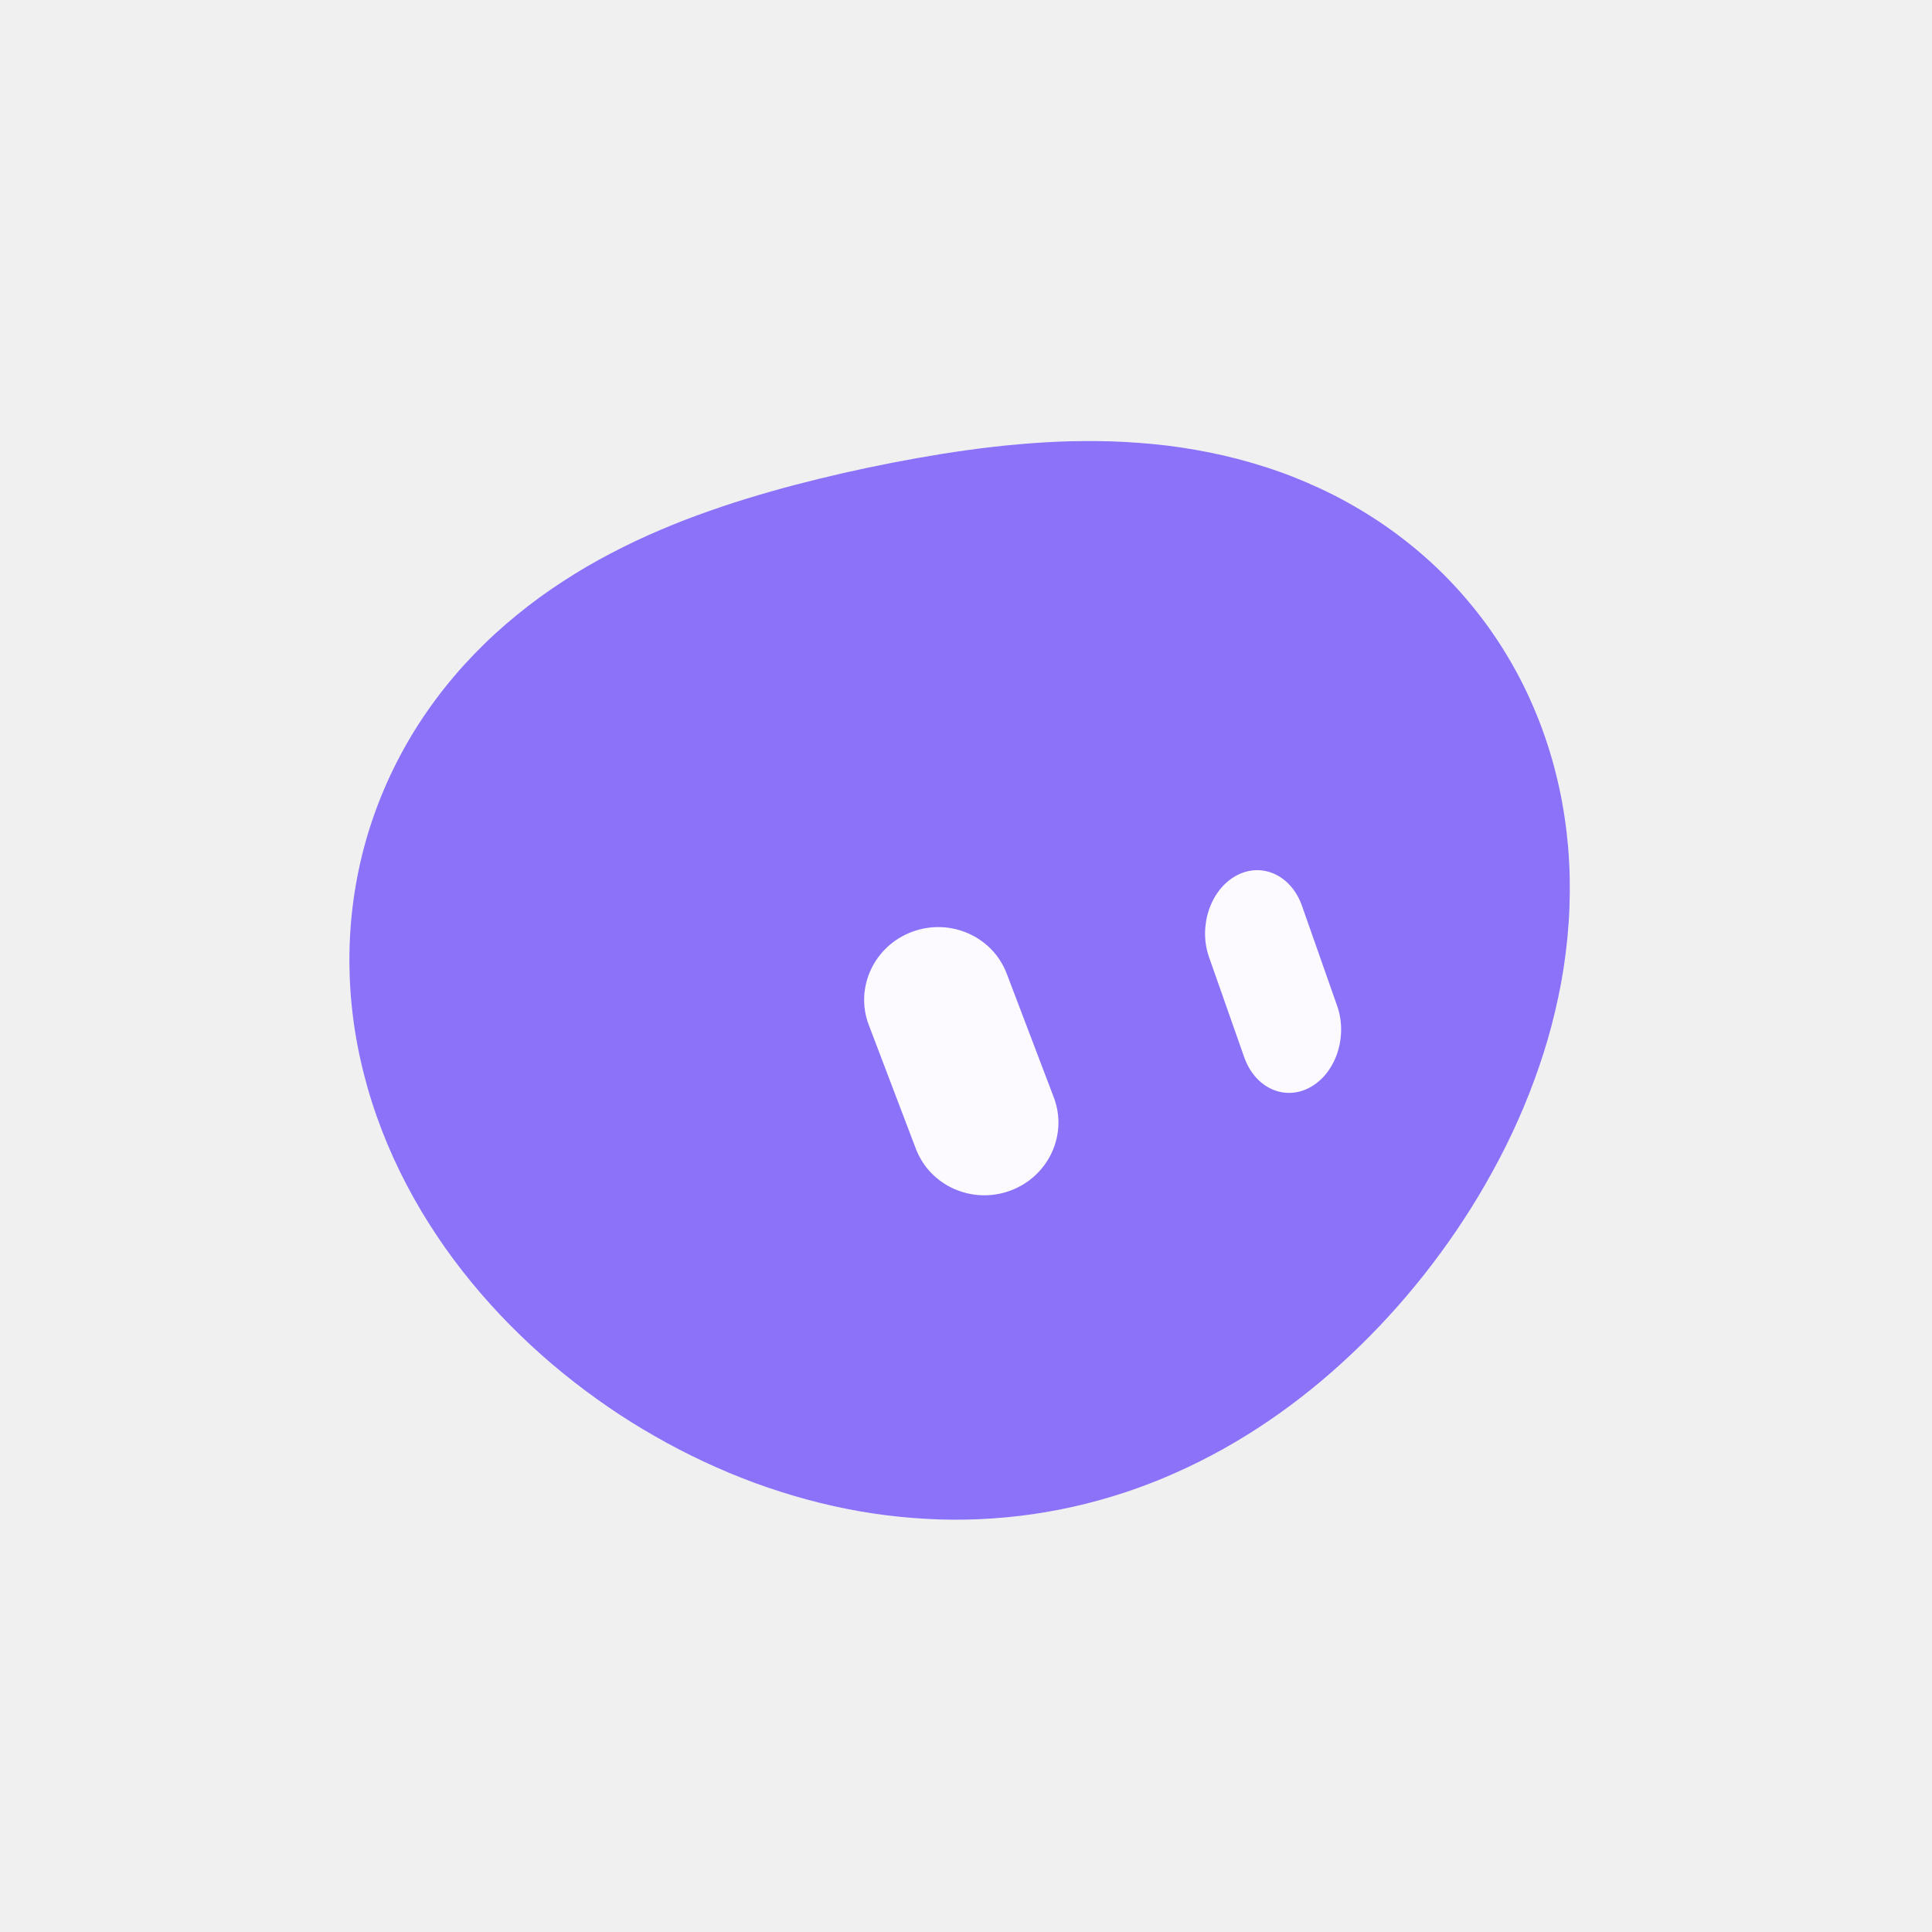
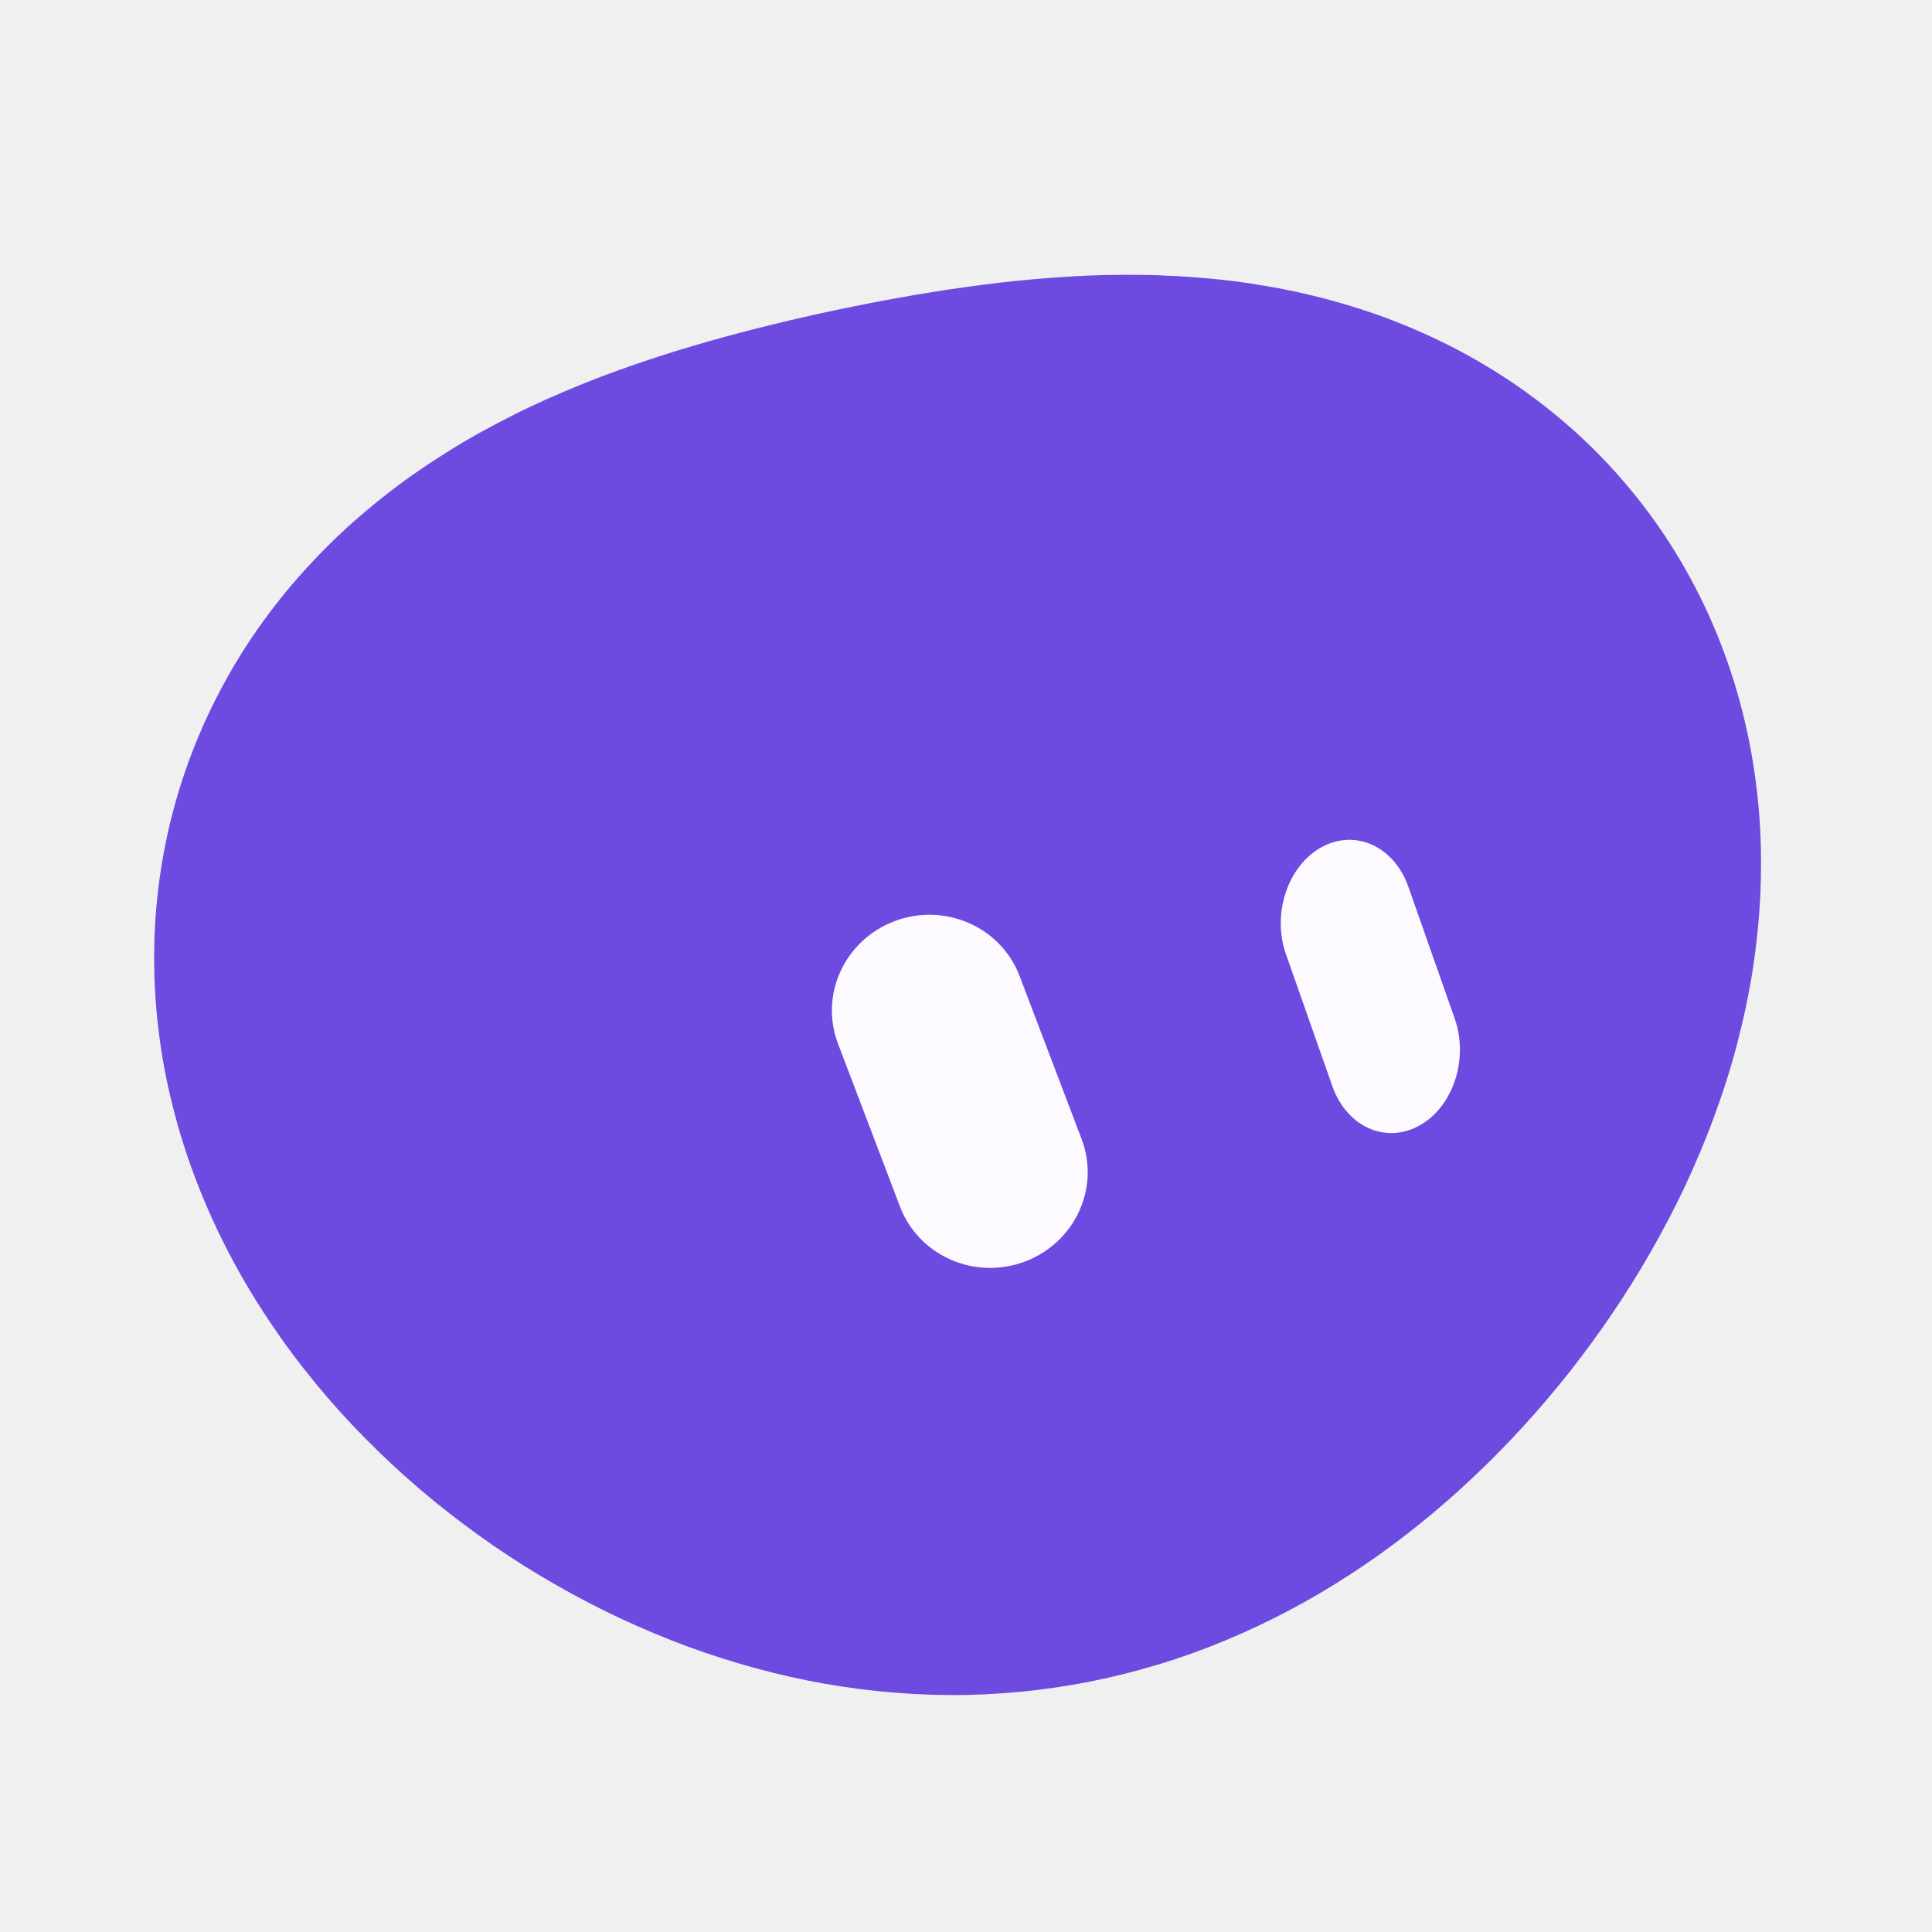
- <svg width="1024" height="1024" viewBox="-158 -158 316 316" role="img" aria-label="Colonie" data-mascot="bloub">
+ <svg width="1024" height="1024" viewBox="-120 -120 240 240" role="img" aria-label="Colonie" data-mascot="bloub">
  <defs>
    <mask id="colonie-icon-mask" maskUnits="userSpaceOnUse" x="-158" y="-158" width="316" height="316">
      <path d="M97.76 0.26C97.27 3.47 96.58 6.64 95.78 9.73C94.97 12.82 93.99 15.86 92.9 18.81C91.82 21.76 90.59 24.65 89.28 27.44C87.96 30.24 86.52 32.96 85.01 35.6C83.5 38.24 81.89 40.8 80.2 43.29C78.52 45.77 76.75 48.17 74.92 50.5C73.08 52.82 71.17 55.07 69.19 57.23C67.21 59.4 65.15 61.49 63.03 63.49C60.9 65.5 58.71 67.42 56.44 69.25C54.18 71.07 51.84 72.82 49.43 74.45C47.03 76.08 44.55 77.62 42 79.04C39.46 80.45 36.85 81.76 34.18 82.94C31.52 84.12 28.79 85.18 26.02 86.1C23.24 87.01 20.41 87.8 17.56 88.44C14.7 89.08 11.8 89.58 8.89 89.93C5.98 90.28 3.04 90.49 0.1 90.55C-2.83 90.61 -5.79 90.51 -8.72 90.28C-11.65 90.05 -14.59 89.68 -17.5 89.17C-20.4 88.66 -23.3 88 -26.15 87.23C-29.01 86.45 -31.84 85.54 -34.63 84.52C-37.42 83.49 -40.17 82.33 -42.88 81.07C-45.59 79.8 -48.26 78.42 -50.87 76.92C-53.49 75.43 -56.06 73.82 -58.57 72.1C-61.07 70.38 -63.53 68.54 -65.92 66.6C-68.3 64.66 -70.63 62.6 -72.86 60.43C-75.1 58.27 -77.27 55.98 -79.33 53.59C-81.38 51.2 -83.36 48.69 -85.2 46.08C-87.03 43.46 -88.78 40.73 -90.35 37.91C-91.92 35.09 -93.37 32.15 -94.63 29.14C-95.89 26.13 -97 23.01 -97.9 19.85C-98.79 16.69 -99.52 13.44 -100.01 10.17C-100.5 6.91 -100.79 3.57 -100.84 0.26C-100.9 -3.04 -100.73 -6.39 -100.33 -9.67C-99.93 -12.96 -99.3 -16.25 -98.45 -19.43C-97.6 -22.62 -96.51 -25.77 -95.23 -28.79C-93.95 -31.82 -92.44 -34.76 -90.78 -37.56C-89.11 -40.35 -87.23 -43.04 -85.23 -45.56C-83.22 -48.08 -81.04 -50.47 -78.77 -52.69C-76.5 -54.91 -74.08 -56.97 -71.62 -58.88C-69.16 -60.79 -66.58 -62.53 -63.99 -64.14C-61.4 -65.75 -58.74 -67.19 -56.08 -68.52C-53.42 -69.86 -50.72 -71.04 -48.04 -72.14C-45.36 -73.24 -42.67 -74.2 -40 -75.11C-37.32 -76.02 -34.65 -76.83 -31.99 -77.59C-29.33 -78.35 -26.69 -79.04 -24.03 -79.69C-21.38 -80.34 -18.74 -80.94 -16.08 -81.5C-13.42 -82.06 -10.76 -82.58 -8.07 -83.06C-5.37 -83.54 -2.66 -83.98 0.1 -84.36C2.86 -84.74 5.65 -85.08 8.49 -85.32C11.33 -85.57 14.22 -85.76 17.15 -85.83C20.07 -85.89 23.05 -85.88 26.06 -85.71C29.06 -85.54 32.12 -85.27 35.17 -84.81C38.23 -84.35 41.32 -83.75 44.37 -82.95C47.42 -82.15 50.49 -81.19 53.48 -80.01C56.47 -78.83 59.45 -77.46 62.3 -75.88C65.15 -74.31 67.95 -72.52 70.58 -70.55C73.22 -68.58 75.76 -66.4 78.11 -64.06C80.45 -61.72 82.66 -59.17 84.66 -56.5C86.65 -53.84 88.47 -50.98 90.06 -48.05C91.65 -45.11 93.04 -42.03 94.19 -38.9C95.35 -35.77 96.29 -32.52 97 -29.27C97.72 -26.02 98.2 -22.7 98.49 -19.4C98.77 -16.1 98.82 -12.77 98.7 -9.49C98.58 -6.22 98.24 -2.94 97.76 0.26Z" fill="white" />
      <path d="M-12 -11A12 12 0 0 1 0 -23L0 -23A12 12 0 0 1 12 -11L12 11A12 12 0 0 1 0 23L0 23A12 12 0 0 1 -12 11Z" transform="matrix(0.94,-0.35,0.35,0.92,-0.77,15.57)" opacity="1" fill="black" />
      <path d="M-10 -9A10 10 0 0 1 0 -19L0 -19A10 10 0 0 1 10 -9L10 9A10 10 0 0 1 0 19L0 19A10 10 0 0 1 -10 9Z" transform="matrix(0.76,-0.42,0.32,0.91,50.23,2.54)" opacity="1" fill="black" />
    </mask>
  </defs>
  <g fill="none" stroke-linecap="round" />
  <g opacity="1">
    <path d="M97.76 0.26C97.27 3.47 96.58 6.64 95.78 9.73C94.97 12.82 93.99 15.86 92.9 18.81C91.82 21.76 90.59 24.65 89.28 27.44C87.96 30.24 86.52 32.96 85.01 35.6C83.5 38.24 81.89 40.8 80.2 43.29C78.52 45.77 76.75 48.17 74.92 50.5C73.08 52.82 71.17 55.07 69.19 57.23C67.21 59.4 65.15 61.49 63.03 63.49C60.9 65.5 58.71 67.42 56.44 69.25C54.18 71.07 51.84 72.82 49.43 74.45C47.03 76.08 44.55 77.62 42 79.04C39.46 80.45 36.85 81.76 34.18 82.94C31.52 84.12 28.79 85.18 26.02 86.1C23.24 87.01 20.41 87.8 17.56 88.44C14.7 89.08 11.8 89.58 8.89 89.93C5.98 90.28 3.04 90.49 0.1 90.55C-2.83 90.61 -5.79 90.51 -8.72 90.28C-11.65 90.05 -14.59 89.68 -17.5 89.17C-20.4 88.66 -23.3 88 -26.15 87.23C-29.01 86.45 -31.84 85.54 -34.63 84.52C-37.42 83.49 -40.17 82.33 -42.88 81.07C-45.59 79.8 -48.26 78.42 -50.87 76.92C-53.49 75.43 -56.06 73.82 -58.57 72.1C-61.07 70.38 -63.53 68.54 -65.92 66.6C-68.3 64.66 -70.63 62.6 -72.86 60.43C-75.1 58.27 -77.27 55.98 -79.33 53.59C-81.38 51.2 -83.36 48.69 -85.2 46.08C-87.03 43.46 -88.78 40.73 -90.35 37.91C-91.92 35.09 -93.37 32.15 -94.63 29.14C-95.89 26.13 -97 23.01 -97.9 19.85C-98.79 16.69 -99.52 13.44 -100.01 10.17C-100.5 6.91 -100.79 3.57 -100.84 0.26C-100.9 -3.04 -100.73 -6.39 -100.33 -9.67C-99.93 -12.96 -99.3 -16.25 -98.45 -19.43C-97.6 -22.62 -96.51 -25.77 -95.23 -28.79C-93.95 -31.82 -92.44 -34.76 -90.78 -37.56C-89.11 -40.35 -87.23 -43.04 -85.23 -45.56C-83.22 -48.08 -81.04 -50.47 -78.77 -52.69C-76.5 -54.91 -74.08 -56.97 -71.62 -58.88C-69.16 -60.79 -66.58 -62.53 -63.99 -64.14C-61.4 -65.75 -58.74 -67.19 -56.08 -68.52C-53.42 -69.86 -50.72 -71.04 -48.04 -72.14C-45.36 -73.24 -42.67 -74.2 -40 -75.11C-37.32 -76.02 -34.65 -76.83 -31.99 -77.59C-29.33 -78.35 -26.69 -79.04 -24.03 -79.69C-21.38 -80.34 -18.74 -80.94 -16.08 -81.5C-13.42 -82.06 -10.76 -82.58 -8.07 -83.06C-5.37 -83.54 -2.66 -83.98 0.1 -84.36C2.86 -84.74 5.65 -85.08 8.49 -85.32C11.33 -85.57 14.22 -85.76 17.15 -85.83C20.07 -85.89 23.05 -85.88 26.06 -85.71C29.06 -85.54 32.12 -85.27 35.17 -84.81C38.23 -84.35 41.32 -83.75 44.37 -82.95C47.42 -82.15 50.49 -81.19 53.48 -80.01C56.47 -78.83 59.45 -77.46 62.3 -75.88C65.15 -74.31 67.95 -72.52 70.58 -70.55C73.22 -68.58 75.76 -66.4 78.11 -64.06C80.45 -61.72 82.66 -59.17 84.66 -56.5C86.65 -53.84 88.47 -50.98 90.06 -48.05C91.65 -45.11 93.04 -42.03 94.19 -38.9C95.35 -35.77 96.29 -32.52 97 -29.27C97.72 -26.02 98.2 -22.7 98.49 -19.4C98.77 -16.1 98.82 -12.77 98.7 -9.49C98.58 -6.22 98.24 -2.94 97.76 0.26Z" fill="#fcfaff" />
-     <rect x="-158" y="-158" width="316" height="316" fill="#8b72f8" mask="url(#colonie-icon-mask)" />
+     <rect x="-158" y="-158" width="316" height="316" fill="#6d4ae0" mask="url(#colonie-icon-mask)" />
  </g>
  <g fill="none" stroke-linecap="round" />
</svg>
